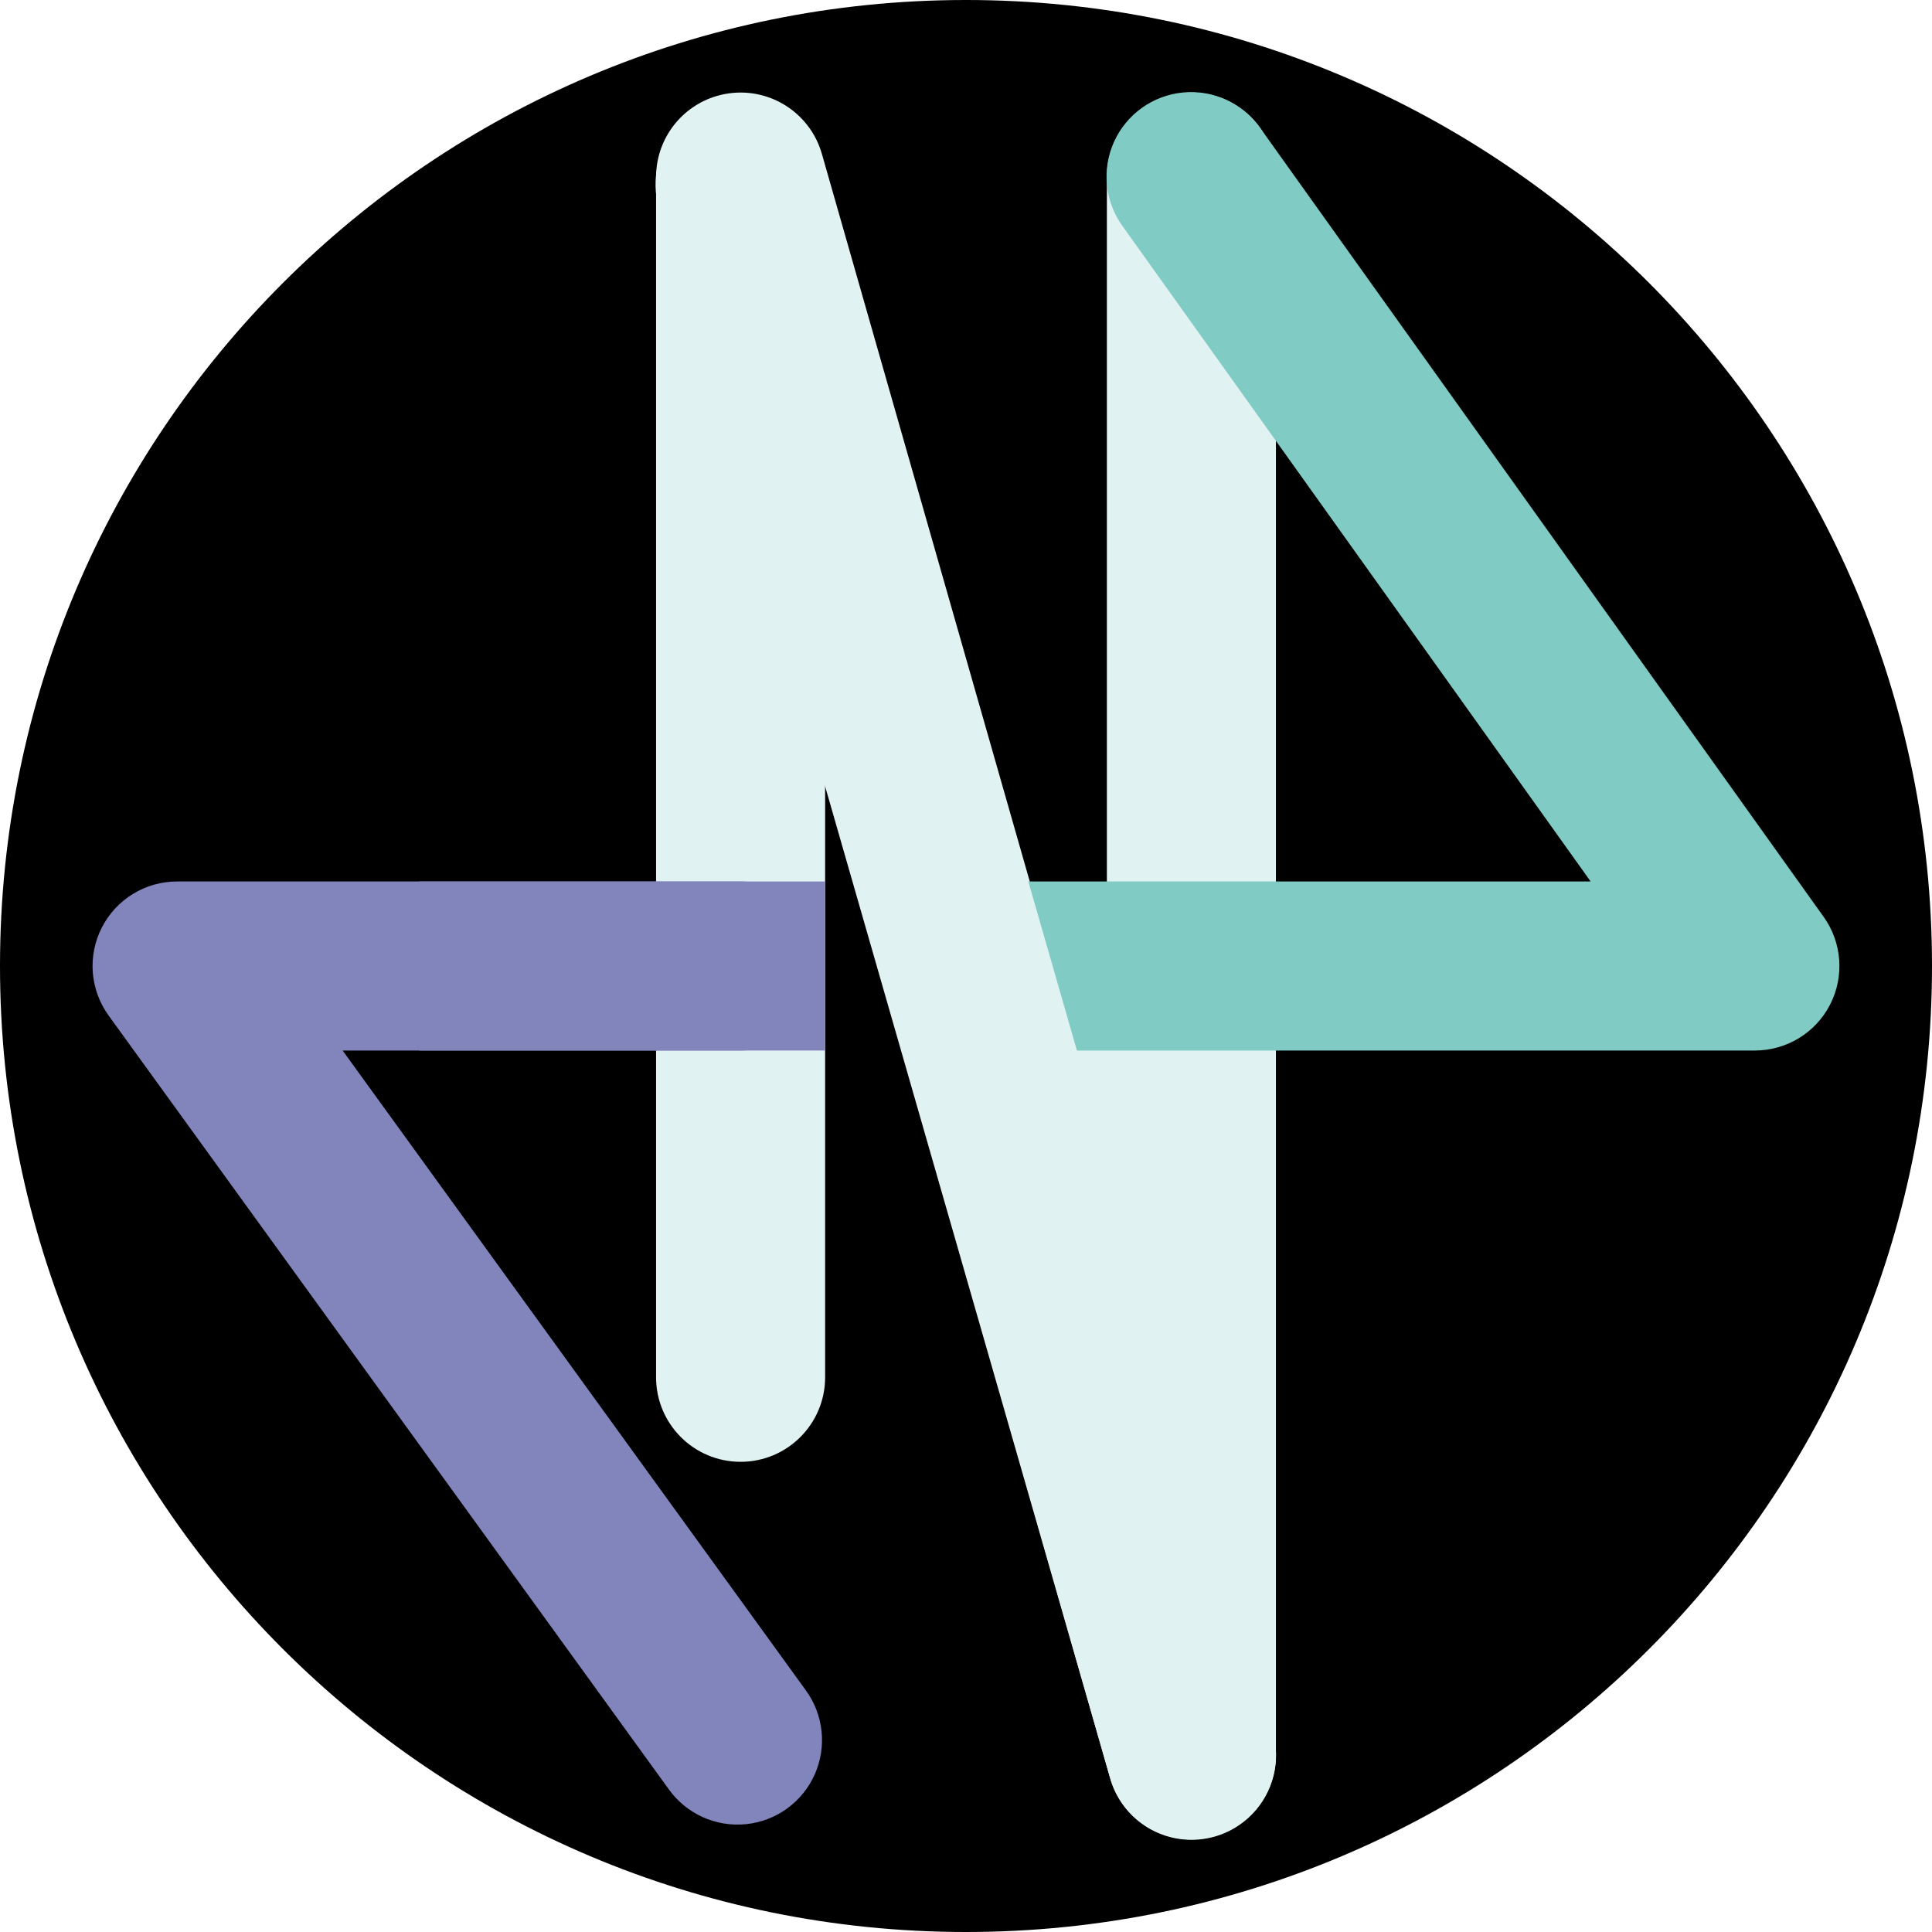
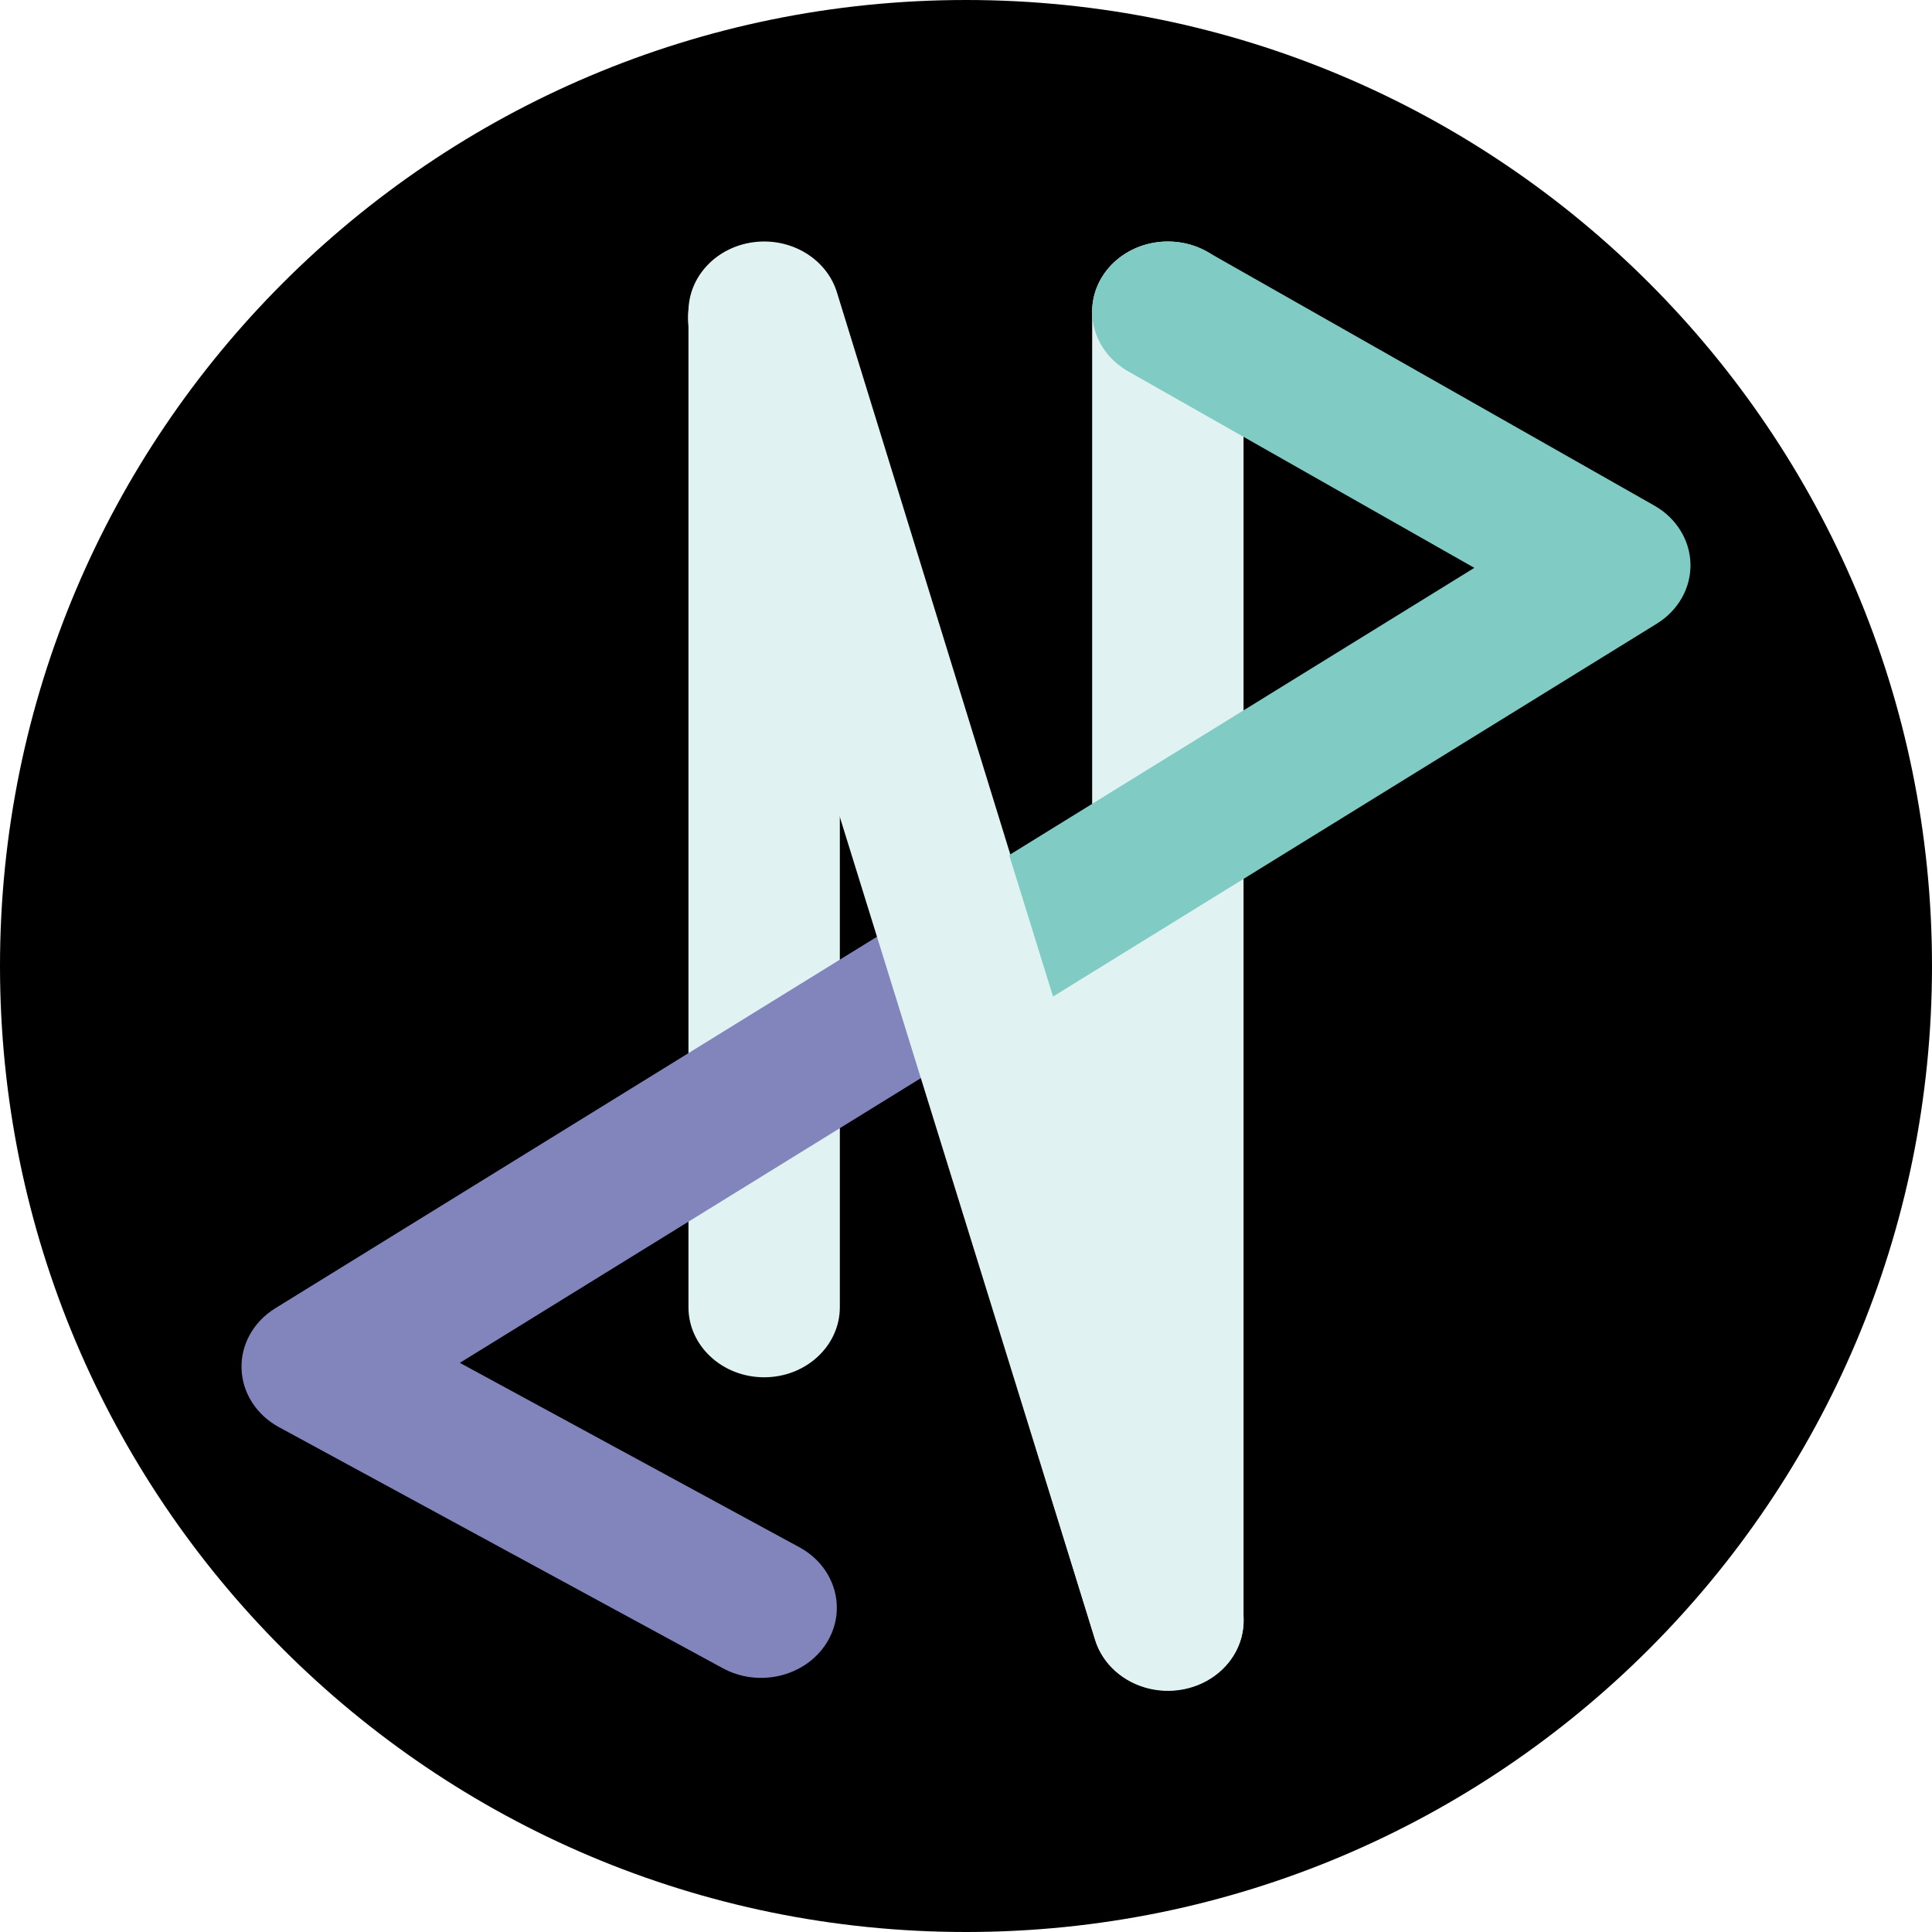
<svg xmlns="http://www.w3.org/2000/svg" width="100mm" height="100mm" viewBox="0 0 100 100" version="1.1" id="svg5">
  <defs id="defs2">
    </defs>
  <g id="layer2">
    <circle style="fill:#000000;fill-opacity:1;fill-rule:nonzero;stroke-width:5;stroke-linecap:round;stroke-miterlimit:100;paint-order:markers fill stroke" id="path7529" cx="50" cy="50" r="50" />
  </g>
-   <g id="layer1" transform="matrix(1.166667,0,0,1.166667,-8.333335,-8.333335)">
+   <g id="layer1" transform="matrix(1.044776,0,0,0.9677336,-2.238805,1.613926)">
    <path style="display:none;fill:#e0f2f1;fill-opacity:1;fill-rule:nonzero;stroke:none;stroke-width:2.878;stroke-linecap:round;stroke-miterlimit:100;paint-order:markers fill stroke" d="m 39.915,15.344 c -0.022,11.442 -0.044,22.883 -0.066,34.324 2.485,2.64e-4 4.97,2.64e-4 7.455,-10e-7 C 44.842,38.227 42.379,26.785 39.915,15.344 Z" id="path7435" />
    <path style="display:inline;fill:#e0f2f1;fill-opacity:1;fill-rule:nonzero;stroke:none;stroke-width:3.361;stroke-linecap:round;stroke-miterlimit:100;paint-order:markers fill stroke" d="m 59.91,84.324 c 0.03,-11.442 0.06,-22.883 0.09,-34.324 -3.389,-2.64e-4 -6.778,-2.64e-4 -10.168,0 3.359,11.441 6.718,22.882 10.078,34.324 z" id="path7435-9" />
    <path id="path697" style="display:inline;fill:#e0f2f1;fill-opacity:1;fill-rule:nonzero;stroke:none;stroke-width:5;stroke-linecap:round;stroke-miterlimit:100;paint-order:markers fill stroke" d="M 43.75,68.248 V 15 l -7.356,1.03 20,69.999 A 3.75,3.75 0 0 0 63.75,85 L 63.75,15 a 3.75,3.75 0 1 0 -7.5,3e-5 L 56.25,85 63.606,83.969 43.606,13.97 a 3.75,3.75 0 0 0 -7.356,1.03 v 53.247 a 3.75,3.75 0 1 0 7.5,0 z" />
-     <path style="display:inline;fill:#8185bb;fill-opacity:1;fill-rule:nonzero;stroke:none;stroke-width:5;stroke-linecap:round;stroke-miterlimit:100;paint-order:markers fill stroke" d="m 39.982,46.25 -24.982,-1e-6 a 3.75,3.75 0 0 0 -3.038,5.949 l 24.85,34.324 a 3.75,3.75 0 1 0 6.075,-4.398 l -24.85,-34.324 -3.038,5.949 24.982,1e-6 a 3.75,3.75 0 1 0 0,-7.5 z" id="path789-4" />
-     <path style="fill:#80cbc4;fill-opacity:1;fill-rule:nonzero;stroke:none;stroke-width:5;stroke-linecap:round;stroke-miterlimit:100;paint-order:markers fill stroke" d="m 50,53.75 35,-1e-6 a 3.75,3.75 0 0 0 3.051,-5.93 L 63.051,12.82 a 3.75,3.75 0 1 0 -6.103,4.359 l 25,35 3.051,-5.93 -35,1e-6 a 3.75,3.75 0 1 0 0,7.5 z" id="path789-4-0" />
+     <path style="display:inline;fill:#8185bb;fill-opacity:1;fill-rule:nonzero;stroke:none;stroke-width:5;stroke-linecap:round;stroke-miterlimit:100;paint-order:markers fill stroke" d="M 47.92,46.88 15.777,68.308 a 3.75,3.75 0 0 0 0.183,6.355 L 37.953,87.559 a 3.75,3.75 0 1 0 3.794,-6.47 L 19.754,68.194 19.937,74.549 52.08,53.12 A 3.75,3.75 0 1 0 47.92,46.88 Z" id="path789-4" />
+     <path style="fill:#80cbc4;fill-opacity:1;fill-rule:nonzero;stroke:none;stroke-width:5;stroke-linecap:round;stroke-miterlimit:100;paint-order:markers fill stroke" d="M 52.08,53.12 84.223,31.691 A 3.75,3.75 0 0 0 84.102,25.374 L 61.96,11.803 a 3.75,3.75 0 1 0 -3.919,6.395 L 80.183,31.768 80.063,25.451 47.92,46.88 a 3.75,3.75 0 1 0 4.16,6.24 z" id="path789-4-0" />
    <path d="M 39.982,15.344 60,85 Z" id="path8483" style="fill:#000000" class="UnoptimicedTransforms" />
    <path style="fill:#e0f2f1;fill-opacity:1;fill-rule:nonzero;stroke:none;stroke-width:4.286;stroke-linecap:round;stroke-miterlimit:100;paint-order:markers fill stroke" d="M 36.378,16.38 56.396,86.035 a 3.75,3.75 0 1 0 7.208,-2.072 L 43.586,14.308 a 3.75,3.75 0 1 0 -7.208,2.072 z" id="path8477" class="UnoptimicedTransforms" />
-     <rect style="fill:#8185bb;fill-opacity:1;stroke-width:6.64;stroke-linecap:round;stroke-miterlimit:100;paint-order:markers fill stroke" id="rect3316" width="18.006" height="7.5" x="25.744" y="46.25" />
+     <path style="fill:#e0f2f1;stroke:none;stroke-width:4.286;stroke-linecap:round;stroke-miterlimit:100;paint-order:markers fill stroke" d="m 40.072,15.516 c -0.03,17.216 -0.06,34.431 -0.09,51.647" id="path690" />
  </g>
</svg>
